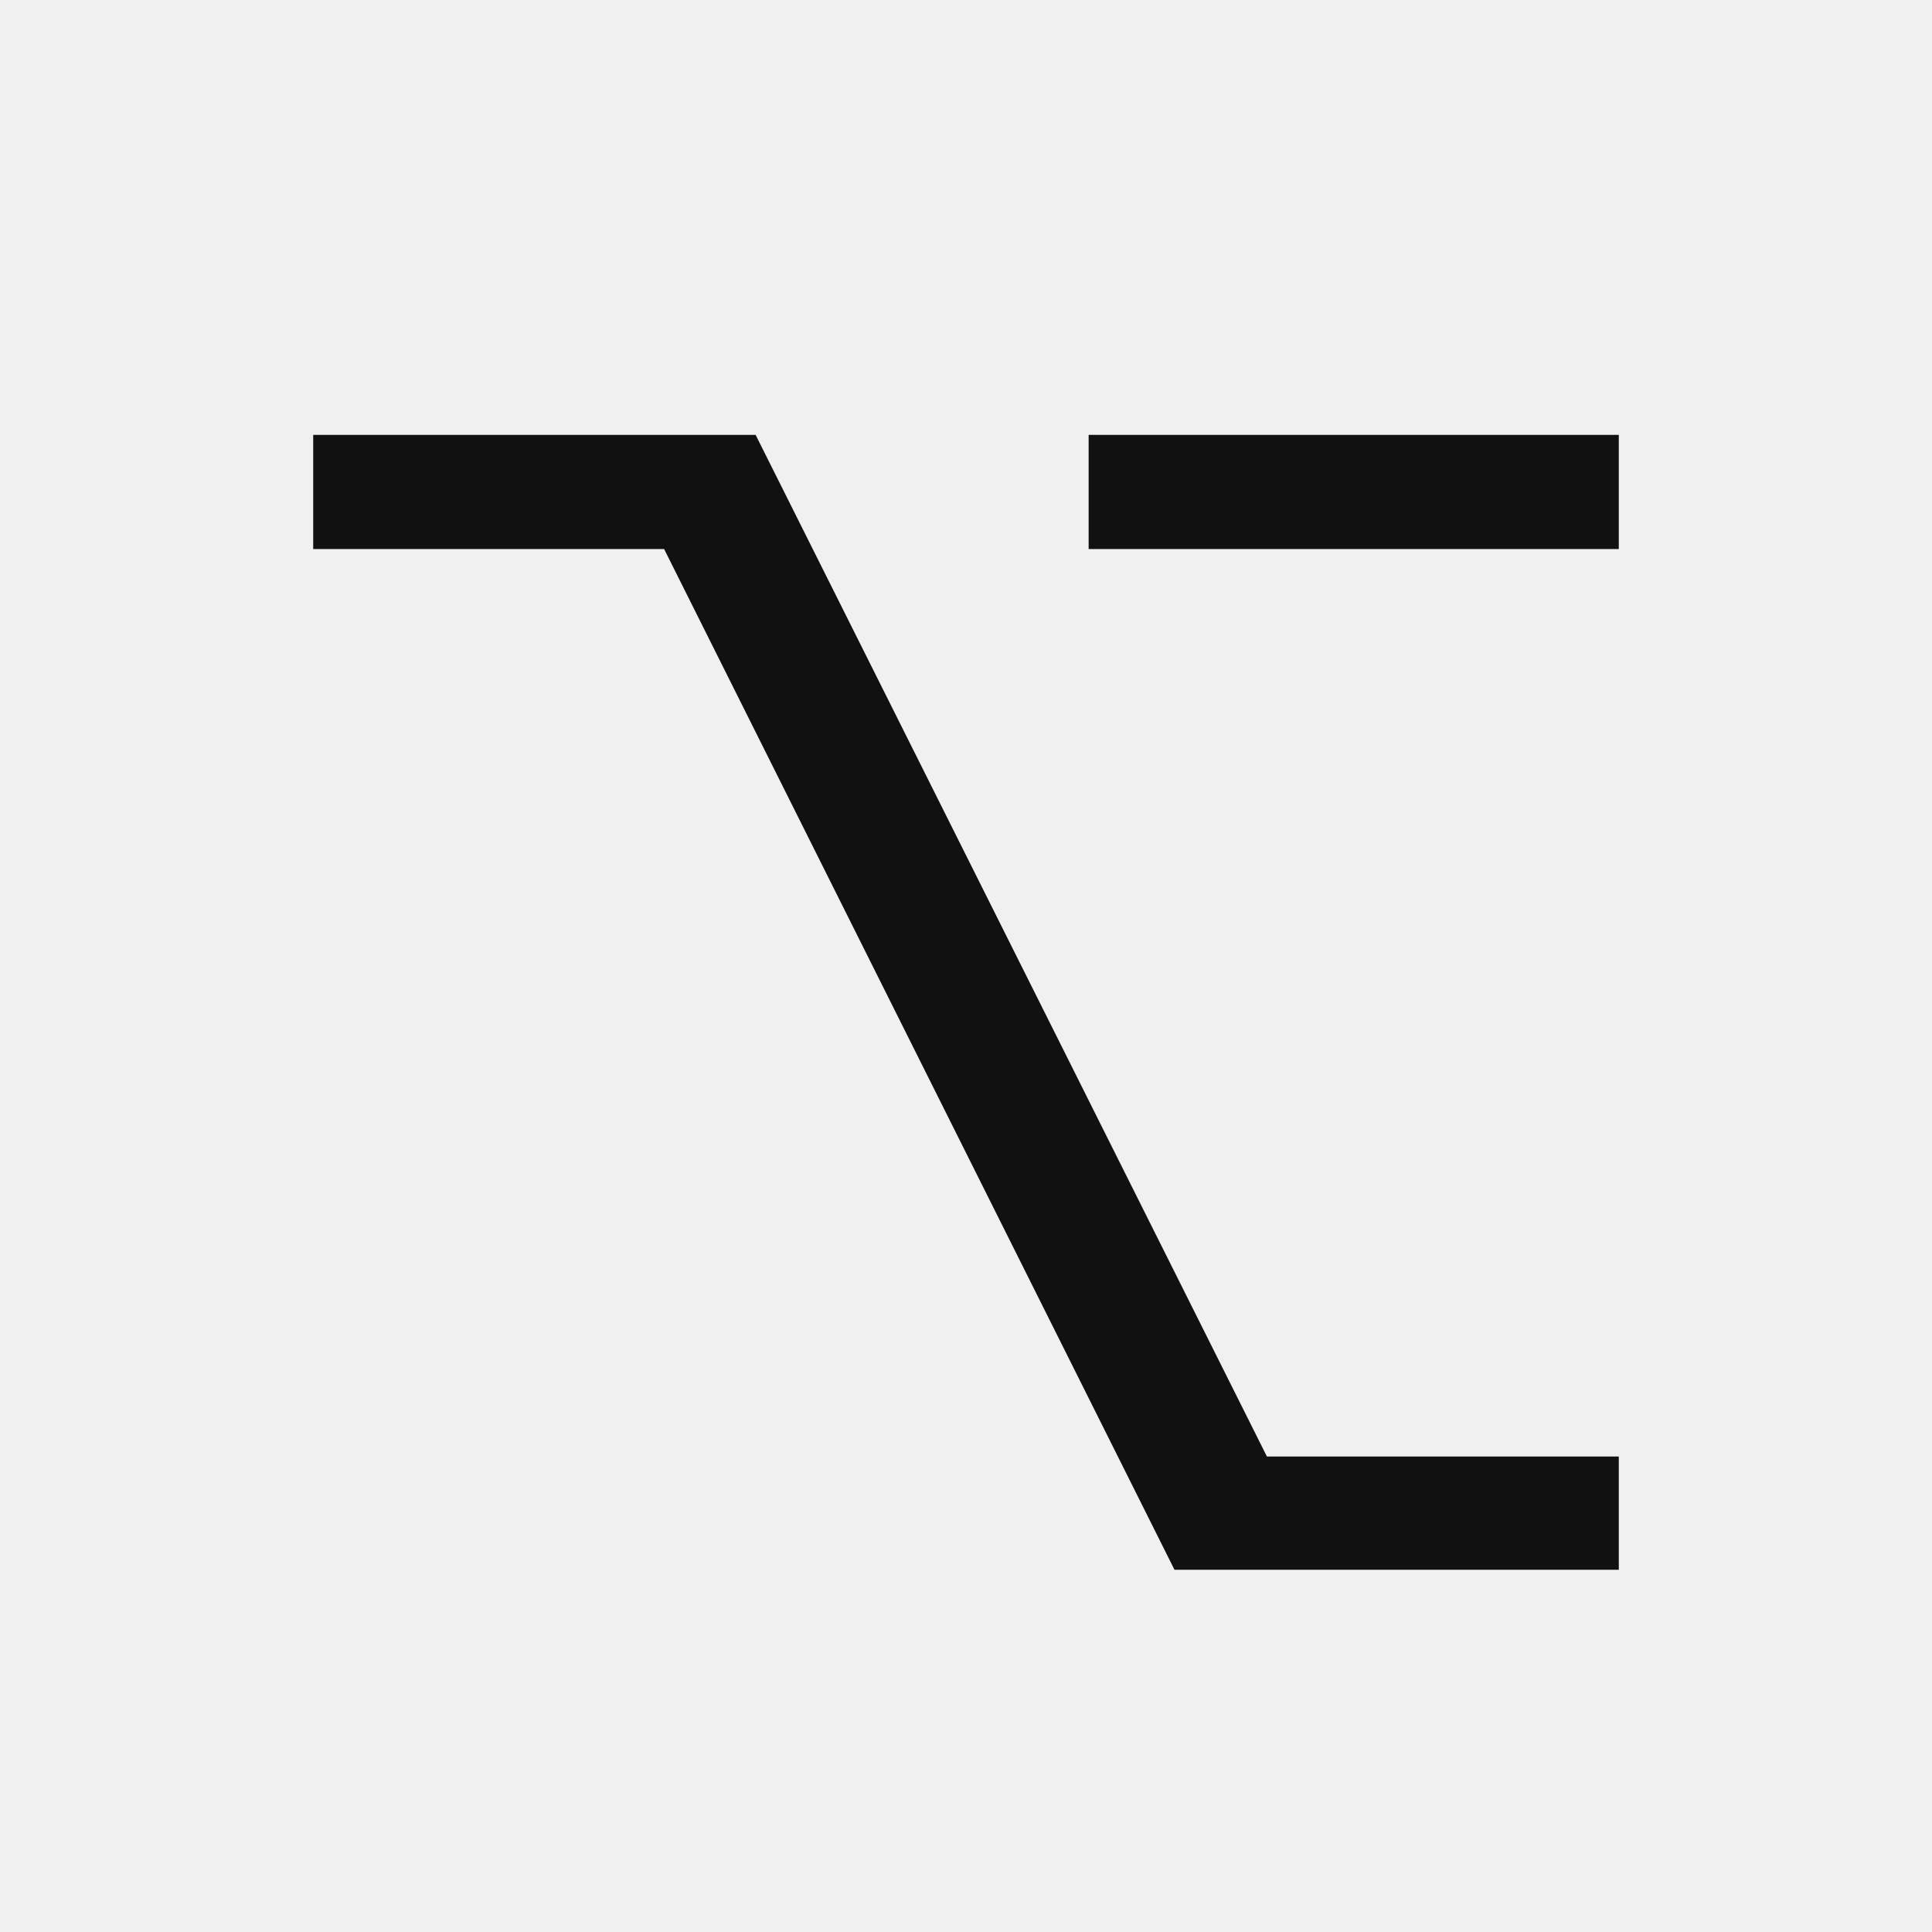
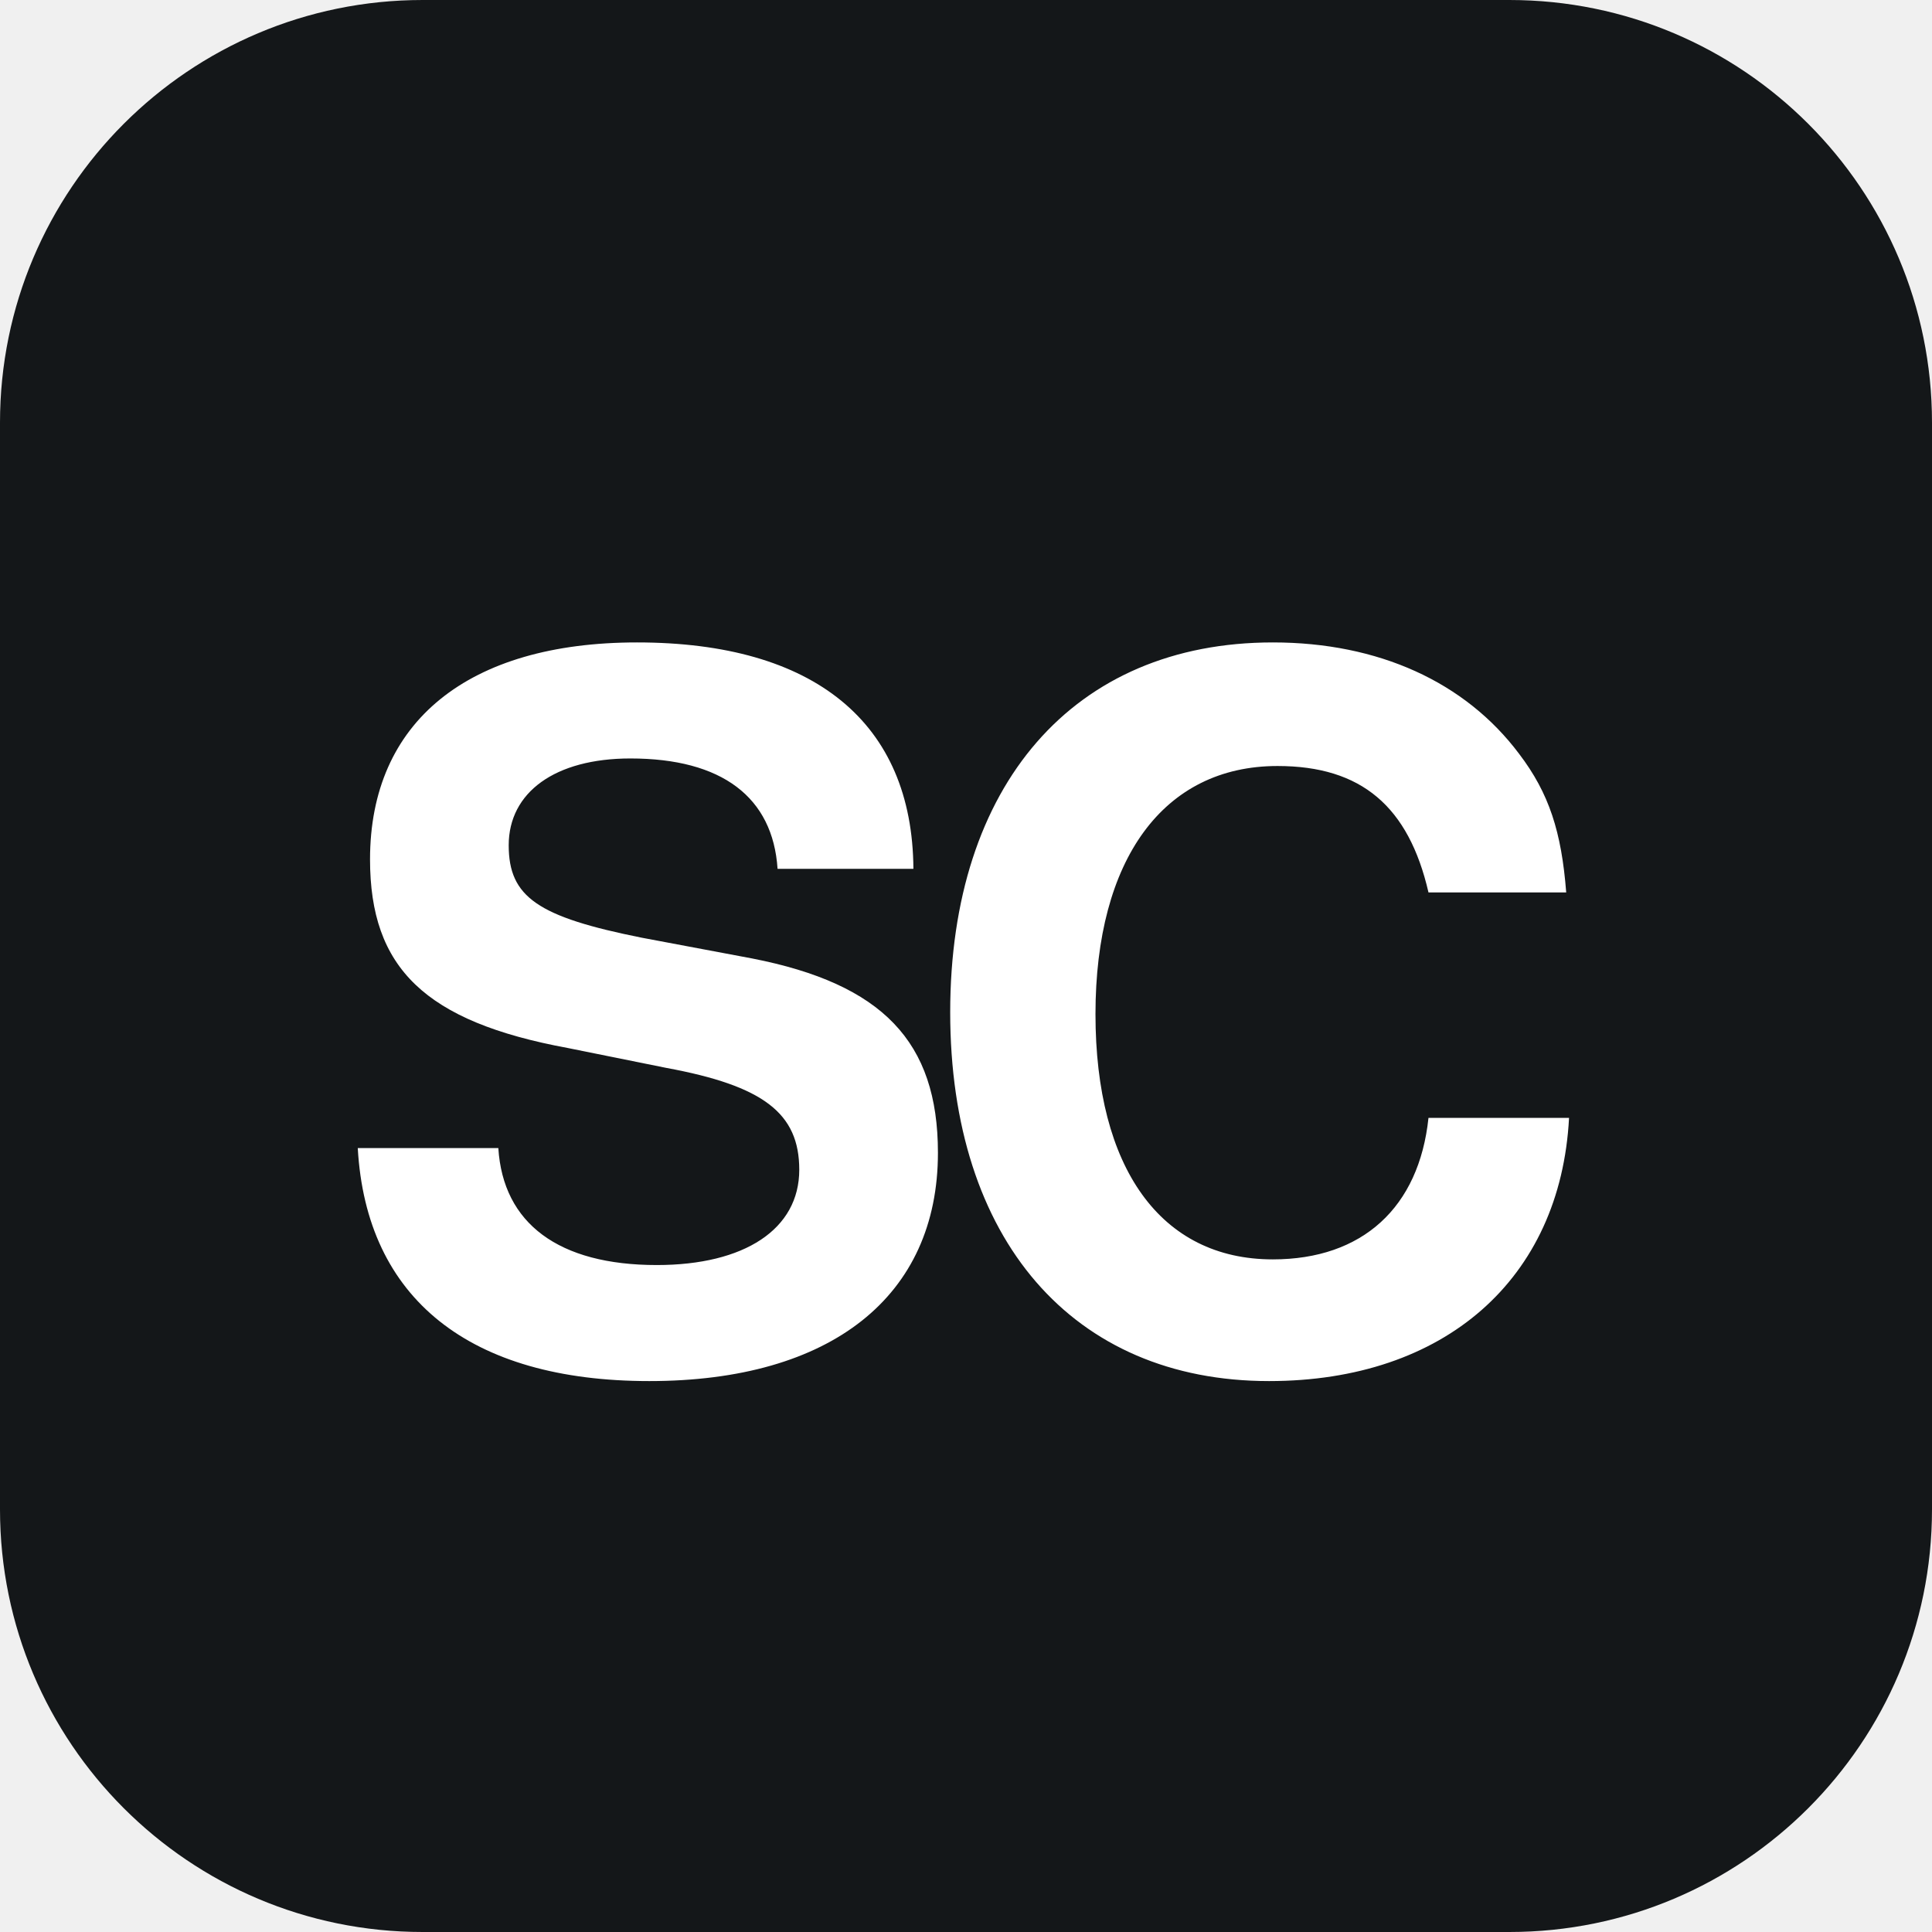
<svg xmlns="http://www.w3.org/2000/svg" viewBox="0 0 32 32">
  <style>
-     text { fill: #111; }
+     .bg { fill: #141719; }
+     .fg { fill: #fff; }
    @media (prefers-color-scheme: dark) {
-       text { fill: #eee; }
+       .bg { fill: #eee; }
+       .fg { fill: #141719; }
    }
  </style>
-   <text x="16" y="26" text-anchor="middle" font-size="26" font-family="Georgia, serif">⌥</text>
+   <rect class="bg" width="32" height="32" rx="7" />
+   <text class="fg" x="16" y="22.5" text-anchor="middle" font-size="16" font-weight="700" font-family="Helvetica Neue, Helvetica, Arial, sans-serif" letter-spacing="-1">SC</text>
</svg>
